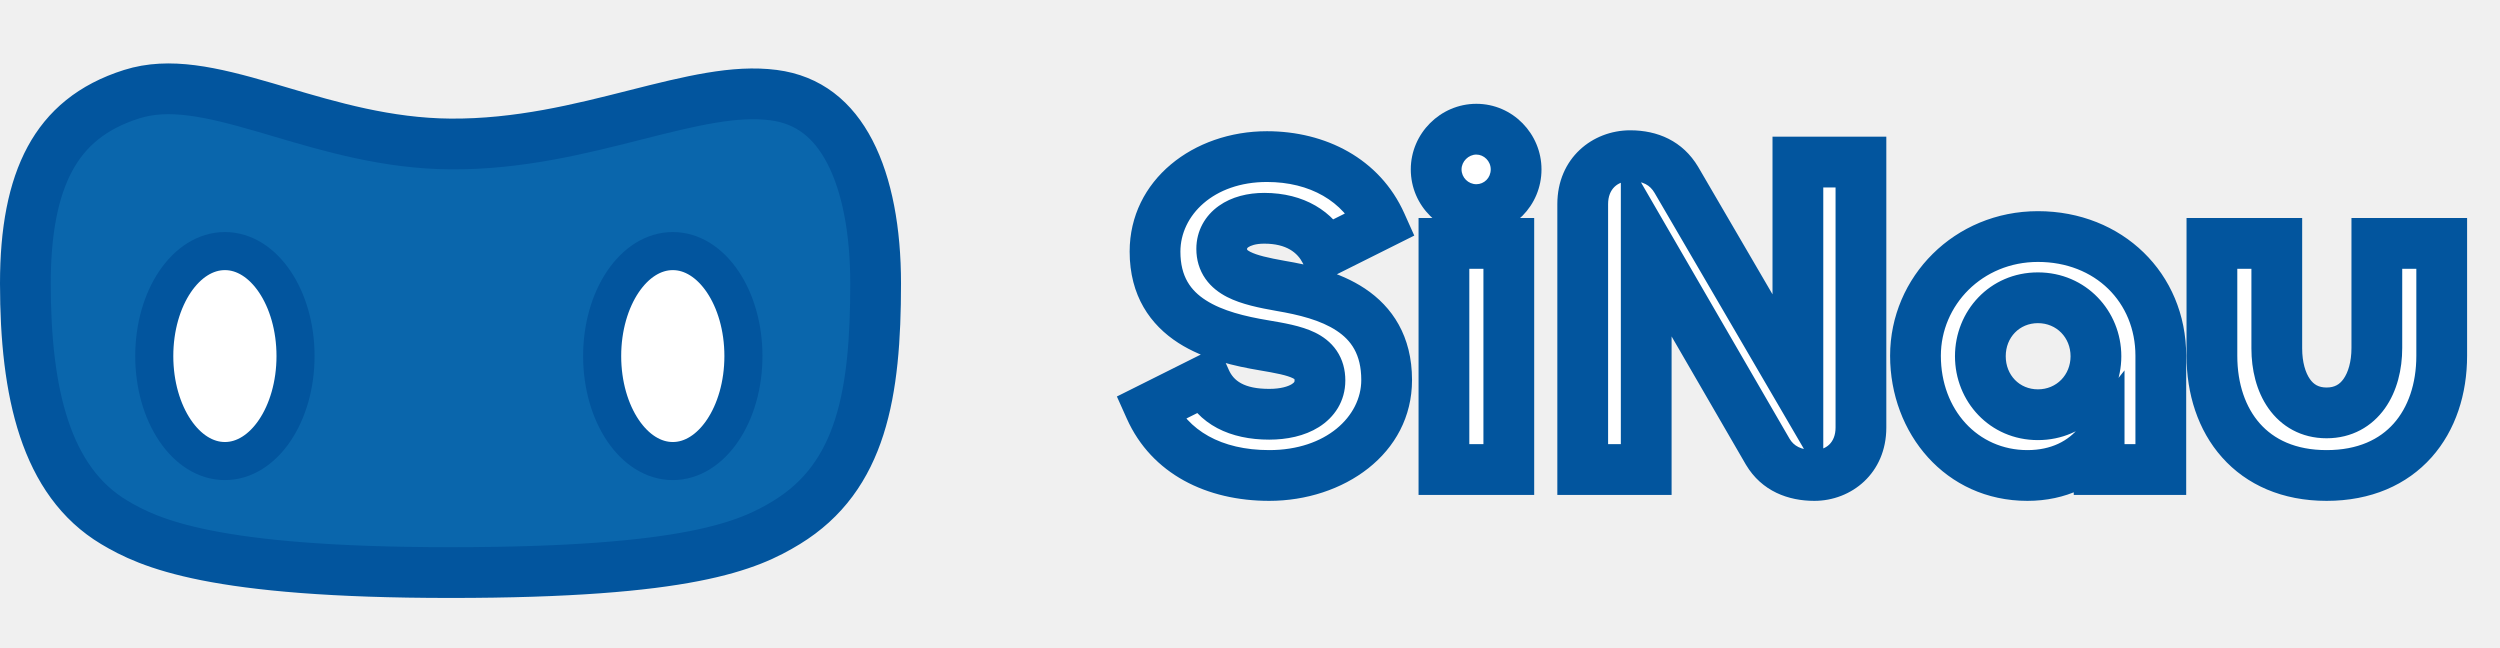
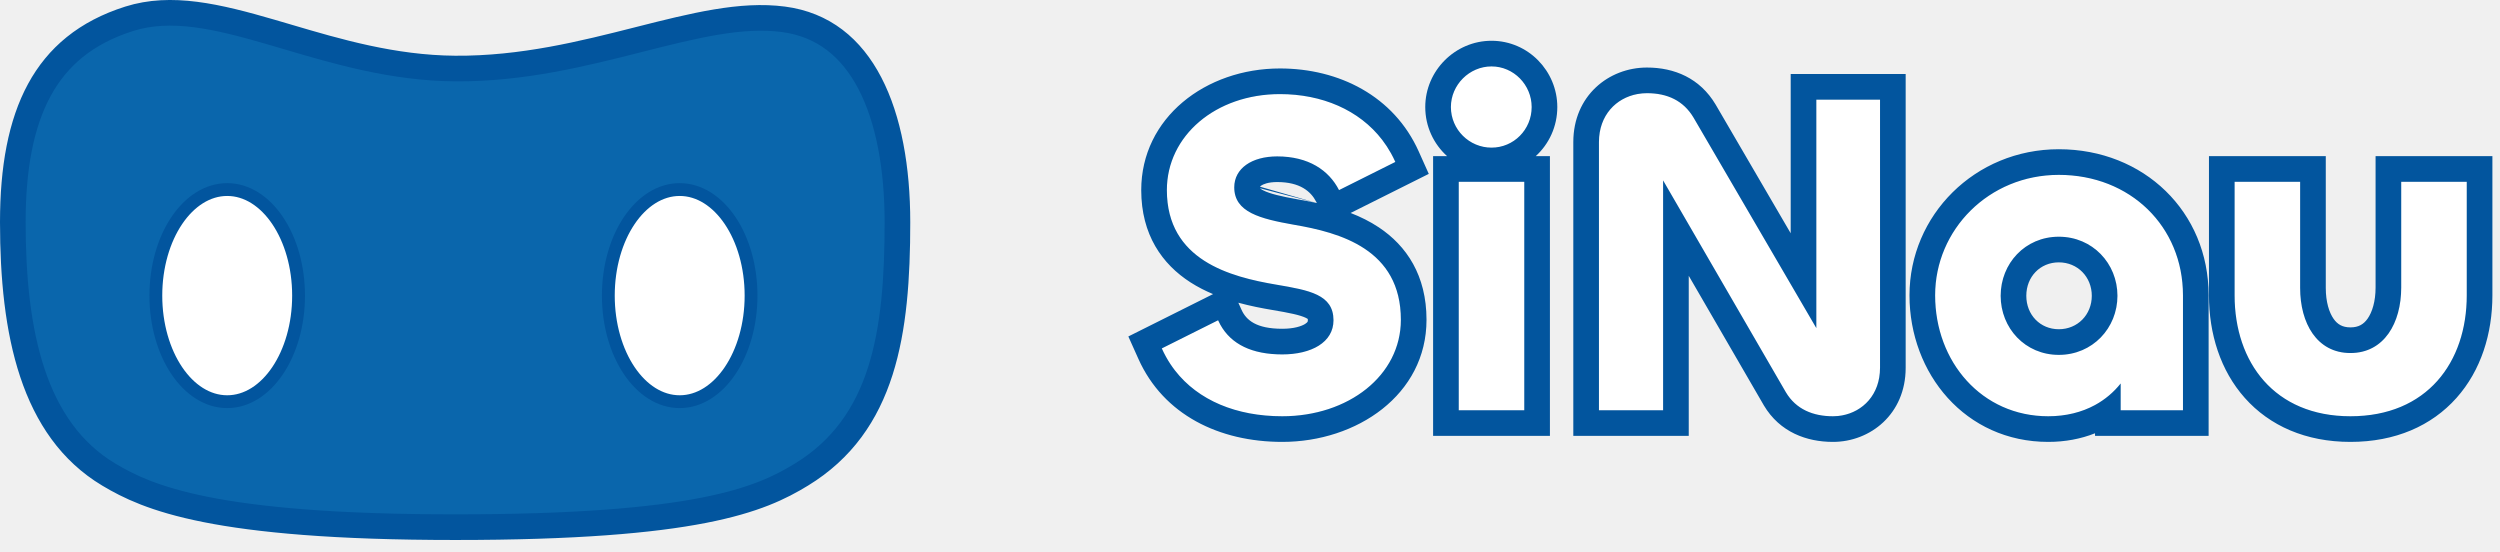
- <svg xmlns="http://www.w3.org/2000/svg" width="197" height="51" viewBox="0 0 197 51" fill="none">
-   <path d="M69 22.334C69 30.979 67.904 37.555 61.983 41.171C59.007 42.988 54.298 45.119 35.5 45.119C16.726 45.119 11.773 42.818 9.001 41.161C3.596 37.931 2 30.942 2 22.334C2 18.193 2.624 14.933 3.944 12.5C5.225 10.14 7.239 8.411 10.378 7.42C13.32 6.491 16.584 7.213 20.888 8.467C21.295 8.585 21.71 8.708 22.131 8.833C26 9.977 30.501 11.308 35.485 11.346C40.874 11.387 45.758 10.149 49.98 9.078L50.078 9.053C54.458 7.943 57.917 7.097 60.965 7.496C63.709 7.855 65.644 9.416 66.967 11.96C68.33 14.582 69 18.201 69 22.334Z" fill="#0A66AC" stroke="#02559E" stroke-width="4" />
-   <ellipse cx="17.722" cy="28.058" rx="5.566" ry="8.273" fill="white" stroke="#02559E" stroke-width="3" />
-   <ellipse cx="53.016" cy="28.058" rx="5.566" ry="8.273" fill="white" stroke="#02559E" stroke-width="3" />
-   <path d="M100.016 37.468C105.164 37.468 109.268 34.3 109.268 29.944C109.268 24.436 104.516 23.14 100.916 22.528C98.288 22.06 96.272 21.556 96.272 19.612C96.272 18.136 97.64 17.2 99.62 17.2C102.068 17.2 103.652 18.28 104.444 19.828L108.836 17.632C107.288 14.176 103.832 12.34 99.836 12.34C94.832 12.34 91.016 15.58 91.016 19.828C91.016 25.3 95.948 26.596 99.584 27.208C102.104 27.64 104.012 27.964 104.012 29.98C104.012 31.708 102.284 32.644 100.016 32.644C97.496 32.644 95.804 31.744 95.012 29.98L90.62 32.176C92.168 35.632 95.66 37.468 100.016 37.468ZM116.338 16.516C118.066 16.516 119.47 15.112 119.47 13.348C119.47 11.62 118.066 10.18 116.338 10.18C114.61 10.18 113.17 11.62 113.17 13.348C113.17 15.112 114.61 16.516 116.338 16.516ZM113.782 19.18V37H118.894V19.18H113.782ZM129.722 37V19.072L139.298 35.596C140.09 36.928 141.422 37.468 142.97 37.468C144.878 37.468 146.642 36.1 146.642 33.688V12.772H141.674V30.592L132.098 14.176C131.306 12.844 130.046 12.268 128.462 12.268C126.482 12.268 124.718 13.672 124.718 16.084V37H129.722ZM159.76 37.468C162.208 37.468 164.152 36.496 165.412 34.912V37H170.272V28.036C170.272 22.672 166.168 18.64 160.588 18.64C155.116 18.64 150.94 22.924 150.94 28.036C150.94 33.22 154.576 37.468 159.76 37.468ZM160.588 32.68C157.96 32.68 156.052 30.592 156.052 28.072C156.052 25.552 157.96 23.464 160.588 23.464C163.216 23.464 165.16 25.552 165.16 28.072C165.16 30.592 163.216 32.68 160.588 32.68ZM183.335 32.536C180.707 32.536 179.411 30.196 179.411 27.46V19.18H174.299V28.036C174.299 33.256 177.395 37.468 183.335 37.468C189.311 37.468 192.407 33.256 192.407 28.036V19.18H187.295V27.424C187.295 30.196 185.963 32.536 183.335 32.536Z" fill="white" />
-   <path d="M100.916 22.528L100.565 24.497L100.573 24.498L100.581 24.5L100.916 22.528ZM104.444 19.828L102.664 20.739L103.566 22.503L105.338 21.617L104.444 19.828ZM108.836 17.632L109.73 19.421L111.445 18.564L110.661 16.814L108.836 17.632ZM99.584 27.208L99.922 25.237L99.916 25.236L99.584 27.208ZM95.012 29.98L96.837 29.161L95.983 27.259L94.118 28.191L95.012 29.98ZM90.62 32.176L89.726 30.387L88.011 31.244L88.795 32.994L90.62 32.176ZM100.016 39.468C105.83 39.468 111.268 35.797 111.268 29.944H107.268C107.268 32.803 104.498 35.468 100.016 35.468V39.468ZM111.268 29.944C111.268 26.479 109.709 24.171 107.549 22.735C105.533 21.394 103.078 20.867 101.251 20.556L100.581 24.5C102.354 24.801 104.075 25.228 105.335 26.066C106.451 26.807 107.268 27.901 107.268 29.944H111.268ZM101.267 20.559C99.904 20.316 99.044 20.112 98.522 19.844C98.296 19.728 98.254 19.658 98.265 19.673C98.294 19.714 98.272 19.728 98.272 19.612H94.272C94.272 20.468 94.502 21.274 94.991 21.971C95.462 22.642 96.088 23.091 96.695 23.403C97.838 23.99 99.3 24.272 100.565 24.497L101.267 20.559ZM98.272 19.612C98.272 19.583 98.275 19.568 98.276 19.565C98.276 19.564 98.277 19.563 98.277 19.562C98.277 19.562 98.277 19.562 98.277 19.562C98.277 19.562 98.277 19.562 98.277 19.562C98.277 19.562 98.277 19.562 98.277 19.562C98.277 19.562 98.277 19.562 98.277 19.562C98.277 19.562 98.277 19.562 98.277 19.561C98.277 19.561 98.281 19.555 98.292 19.543C98.303 19.53 98.324 19.509 98.361 19.483C98.522 19.369 98.918 19.2 99.62 19.2V15.2C98.343 15.2 97.064 15.498 96.046 16.222C94.972 16.984 94.272 18.174 94.272 19.612H98.272ZM99.62 19.2C101.395 19.2 102.248 19.926 102.664 20.739L106.224 18.917C105.056 16.634 102.741 15.2 99.62 15.2V19.2ZM105.338 21.617L109.73 19.421L107.942 15.843L103.55 18.039L105.338 21.617ZM110.661 16.814C108.723 12.486 104.438 10.34 99.836 10.34V14.34C103.226 14.34 105.853 15.866 107.011 18.45L110.661 16.814ZM99.836 10.34C94.047 10.34 89.016 14.181 89.016 19.828H93.016C93.016 16.979 95.617 14.34 99.836 14.34V10.34ZM89.016 19.828C89.016 23.314 90.656 25.609 92.855 27.023C94.913 28.345 97.411 28.87 99.252 29.18L99.916 25.236C98.121 24.934 96.335 24.505 95.018 23.658C93.842 22.903 93.016 21.814 93.016 19.828H89.016ZM99.246 29.179C99.891 29.29 100.423 29.381 100.891 29.489C101.361 29.597 101.667 29.7 101.865 29.797C102.051 29.888 102.054 29.931 102.021 29.883C101.977 29.818 102.012 29.807 102.012 29.98H106.012C106.012 29.145 105.808 28.338 105.328 27.632C104.858 26.942 104.227 26.499 103.621 26.203C102.513 25.661 101.072 25.434 99.922 25.237L99.246 29.179ZM102.012 29.98C102.012 30.064 101.995 30.091 101.989 30.1C101.978 30.118 101.935 30.182 101.8 30.267C101.504 30.453 100.913 30.644 100.016 30.644V34.644C101.387 34.644 102.794 34.367 103.929 33.653C105.138 32.893 106.012 31.631 106.012 29.98H102.012ZM100.016 30.644C97.995 30.644 97.202 29.976 96.837 29.161L93.188 30.799C94.406 33.512 96.997 34.644 100.016 34.644V30.644ZM94.118 28.191L89.726 30.387L91.514 33.965L95.906 31.769L94.118 28.191ZM88.795 32.994C90.751 37.36 95.105 39.468 100.016 39.468V35.468C96.215 35.468 93.585 33.904 92.445 31.358L88.795 32.994ZM113.782 19.18V17.18H111.782V19.18H113.782ZM113.782 37H111.782V39H113.782V37ZM118.894 37V39H120.894V37H118.894ZM118.894 19.18H120.894V17.18H118.894V19.18ZM116.338 18.516C119.186 18.516 121.47 16.202 121.47 13.348H117.47C117.47 14.022 116.947 14.516 116.338 14.516V18.516ZM121.47 13.348C121.47 10.545 119.2 8.18 116.338 8.18V12.18C116.932 12.18 117.47 12.695 117.47 13.348H121.47ZM116.338 8.18C113.506 8.18 111.17 10.515 111.17 13.348H115.17C115.17 12.725 115.715 12.18 116.338 12.18V8.18ZM111.17 13.348C111.17 16.231 113.521 18.516 116.338 18.516V14.516C115.7 14.516 115.17 13.993 115.17 13.348H111.17ZM111.782 19.18V37H115.782V19.18H111.782ZM113.782 39H118.894V35H113.782V39ZM120.894 37V19.18H116.894V37H120.894ZM118.894 17.18H113.782V21.18H118.894V17.18ZM129.722 37V39H131.722V37H129.722ZM129.722 19.072L131.453 18.069L127.722 11.632V19.072H129.722ZM139.298 35.596L137.568 36.599L137.574 36.608L137.579 36.618L139.298 35.596ZM146.642 12.772H148.642V10.772H146.642V12.772ZM141.674 12.772V10.772H139.674V12.772H141.674ZM141.674 30.592L139.947 31.6L143.674 37.99V30.592H141.674ZM132.098 14.176L133.826 13.168L133.822 13.161L133.818 13.154L132.098 14.176ZM124.718 37H122.718V39H124.718V37ZM131.722 37V19.072H127.722V37H131.722ZM127.992 20.075L137.568 36.599L141.029 34.593L131.453 18.069L127.992 20.075ZM137.579 36.618C138.832 38.725 140.938 39.468 142.97 39.468V35.468C141.907 35.468 141.349 35.131 141.018 34.574L137.579 36.618ZM142.97 39.468C145.879 39.468 148.642 37.306 148.642 33.688H144.642C144.642 34.894 143.878 35.468 142.97 35.468V39.468ZM148.642 33.688V12.772H144.642V33.688H148.642ZM146.642 10.772H141.674V14.772H146.642V10.772ZM139.674 12.772V30.592H143.674V12.772H139.674ZM143.402 29.584L133.826 13.168L130.371 15.184L139.947 31.6L143.402 29.584ZM133.818 13.154C132.593 11.095 130.6 10.268 128.462 10.268V14.268C129.493 14.268 130.019 14.593 130.379 15.198L133.818 13.154ZM128.462 10.268C125.48 10.268 122.718 12.468 122.718 16.084H126.718C126.718 14.876 127.484 14.268 128.462 14.268V10.268ZM122.718 16.084V37H126.718V16.084H122.718ZM124.718 39H129.722V35H124.718V39ZM165.412 34.912H167.412V29.185L163.846 33.667L165.412 34.912ZM165.412 37H163.412V39H165.412V37ZM170.272 37V39H172.272V37H170.272ZM159.76 39.468C162.773 39.468 165.311 38.251 166.977 36.157L163.846 33.667C162.992 34.741 161.642 35.468 159.76 35.468V39.468ZM163.412 34.912V37H167.412V34.912H163.412ZM165.412 39H170.272V35H165.412V39ZM172.272 37V28.036H168.272V37H172.272ZM172.272 28.036C172.272 21.518 167.222 16.64 160.588 16.64V20.64C165.113 20.64 168.272 23.826 168.272 28.036H172.272ZM160.588 16.64C154.031 16.64 148.94 21.8 148.94 28.036H152.94C152.94 24.048 156.2 20.64 160.588 20.64V16.64ZM148.94 28.036C148.94 34.144 153.299 39.468 159.76 39.468V35.468C155.853 35.468 152.94 32.296 152.94 28.036H148.94ZM160.588 30.68C159.136 30.68 158.052 29.56 158.052 28.072H154.052C154.052 31.624 156.784 34.68 160.588 34.68V30.68ZM158.052 28.072C158.052 26.584 159.136 25.464 160.588 25.464V21.464C156.784 21.464 154.052 24.52 154.052 28.072H158.052ZM160.588 25.464C162.06 25.464 163.16 26.605 163.16 28.072H167.16C167.16 24.499 164.371 21.464 160.588 21.464V25.464ZM163.16 28.072C163.16 29.539 162.06 30.68 160.588 30.68V34.68C164.371 34.68 167.16 31.645 167.16 28.072H163.16ZM179.411 19.18H181.411V17.18H179.411V19.18ZM174.299 19.18V17.18H172.299V19.18H174.299ZM192.407 19.18H194.407V17.18H192.407V19.18ZM187.295 19.18V17.18H185.295V19.18H187.295ZM183.335 30.536C182.706 30.536 182.321 30.296 182.023 29.873C181.673 29.376 181.411 28.547 181.411 27.46H177.411C177.411 29.109 177.796 30.818 178.752 32.175C179.758 33.606 181.335 34.536 183.335 34.536V30.536ZM181.411 27.46V19.18H177.411V27.46H181.411ZM179.411 17.18H174.299V21.18H179.411V17.18ZM172.299 19.18V28.036H176.299V19.18H172.299ZM172.299 28.036C172.299 31.027 173.187 33.893 175.095 36.038C177.031 38.217 179.858 39.468 183.335 39.468V35.468C180.871 35.468 179.18 34.613 178.084 33.38C176.958 32.115 176.299 30.265 176.299 28.036H172.299ZM183.335 39.468C186.826 39.468 189.661 38.219 191.604 36.041C193.518 33.895 194.407 31.028 194.407 28.036H190.407C190.407 30.264 189.747 32.113 188.619 33.378C187.52 34.611 185.82 35.468 183.335 35.468V39.468ZM194.407 28.036V19.18H190.407V28.036H194.407ZM192.407 17.18H187.295V21.18H192.407V17.18ZM185.295 19.18V27.424H189.295V19.18H185.295ZM185.295 27.424C185.295 28.523 185.026 29.359 184.669 29.861C184.362 30.294 183.966 30.536 183.335 30.536V34.536C185.331 34.536 186.915 33.608 187.931 32.178C188.897 30.817 189.295 29.097 189.295 27.424H185.295Z" fill="#02559E" />
+ <svg xmlns="http://www.w3.org/2000/svg" width="195" height="43" viewBox="0 0 195 43" fill="none">
+   <path d="M70 17.334C70 25.964 68.938 33.096 62.504 37.024C59.289 38.987 54.353 41.119 35.5 41.119C16.659 41.119 11.49 38.814 8.488 37.019C2.57 33.482 1 25.946 1 17.334C1 13.11 1.634 9.662 3.066 7.023C4.478 4.421 6.706 2.531 10.077 1.466C13.348 0.433 16.899 1.264 21.168 2.507C21.577 2.626 21.991 2.748 22.411 2.872C26.292 4.019 30.657 5.309 35.492 5.346C40.753 5.386 45.531 4.174 49.774 3.099L49.832 3.084C54.158 1.987 57.818 1.075 61.095 1.504C64.219 1.913 66.409 3.72 67.854 6.499C69.32 9.316 70 13.114 70 17.334Z" fill="#0A66AC" stroke="#02559E" stroke-width="2" />
+   <ellipse cx="17.722" cy="23.058" rx="5.566" ry="8.273" fill="white" stroke="#02559E" />
+   <ellipse cx="53.016" cy="23.058" rx="5.566" ry="8.273" fill="white" stroke="#02559E" />
+   <path d="M100.016 32.468C105.164 32.468 109.268 29.3 109.268 24.944C109.268 19.436 104.516 18.14 100.916 17.528C98.288 17.06 96.272 16.556 96.272 14.612C96.272 13.136 97.64 12.2 99.62 12.2C102.068 12.2 103.652 13.28 104.444 14.828L108.836 12.632C107.288 9.176 103.832 7.34 99.836 7.34C94.832 7.34 91.016 10.58 91.016 14.828C91.016 20.3 95.948 21.596 99.584 22.208C102.104 22.64 104.012 22.964 104.012 24.98C104.012 26.708 102.284 27.644 100.016 27.644C97.496 27.644 95.804 26.744 95.012 24.98L90.62 27.176C92.168 30.632 95.66 32.468 100.016 32.468Z" fill="white" />
+   <path d="M116.338 11.516C118.066 11.516 119.47 10.112 119.47 8.348C119.47 6.62 118.066 5.18 116.338 5.18C114.61 5.18 113.17 6.62 113.17 8.348C113.17 10.112 114.61 11.516 116.338 11.516ZM113.782 14.18V32H118.894V14.18H113.782Z" fill="white" />
+   <path d="M129.722 32V14.072L139.298 30.596C140.09 31.928 141.422 32.468 142.97 32.468C144.878 32.468 146.642 31.1 146.642 28.688V7.772H141.674V25.592L132.098 9.176C131.306 7.844 130.046 7.268 128.462 7.268C126.482 7.268 124.718 8.672 124.718 11.084V32H129.722Z" fill="white" />
+   <path d="M159.76 32.468C162.208 32.468 164.152 31.496 165.412 29.912V32H170.272V23.036C170.272 17.672 166.168 13.64 160.588 13.64C155.116 13.64 150.94 17.924 150.94 23.036C150.94 28.22 154.576 32.468 159.76 32.468ZM160.588 27.68C157.96 27.68 156.052 25.592 156.052 23.072C156.052 20.552 157.96 18.464 160.588 18.464C163.216 18.464 165.16 20.552 165.16 23.072C165.16 25.592 163.216 27.68 160.588 27.68Z" fill="white" />
+   <path d="M183.335 27.536C180.707 27.536 179.411 25.196 179.411 22.46V14.18H174.299V23.036C174.299 28.256 177.395 32.468 183.335 32.468C189.311 32.468 192.407 28.256 192.407 23.036V14.18H187.295V22.424C187.295 25.196 185.963 27.536 183.335 27.536Z" fill="white" />
+   <path fill-rule="evenodd" clip-rule="evenodd" d="M104.444 14.828C103.652 13.28 102.068 12.2 99.62 12.2C97.64 12.2 96.272 13.136 96.272 14.612C96.272 16.556 98.288 17.06 100.916 17.528C104.516 18.14 109.268 19.436 109.268 24.944C109.268 29.3 105.164 32.468 100.016 32.468C96.451 32.468 93.465 31.238 91.649 28.897C91.392 28.566 91.159 28.213 90.951 27.837C90.832 27.624 90.722 27.403 90.62 27.176L95.012 24.98C95.066 25.099 95.123 25.214 95.185 25.326C96.037 26.861 97.666 27.644 100.016 27.644C102.284 27.644 104.012 26.708 104.012 24.98C104.012 22.967 102.11 22.641 99.596 22.21L99.584 22.208C95.948 21.596 91.016 20.3 91.016 14.828C91.016 10.58 94.832 7.34 99.836 7.34C103.105 7.34 106.013 8.569 107.811 10.908C108.063 11.237 108.293 11.588 108.5 11.96C108.62 12.176 108.732 12.4 108.836 12.632L104.444 14.828ZM99.25 24.18C98.456 24.046 97.54 23.872 96.59 23.612L96.837 24.16C97.202 24.975 97.995 25.644 100.016 25.644C100.913 25.644 101.504 25.453 101.8 25.267C101.935 25.182 101.978 25.118 101.989 25.1C101.995 25.09 102.012 25.062 102.012 24.98C102.012 24.933 102.009 24.9 102.007 24.878C101.981 24.859 101.936 24.831 101.865 24.797C101.667 24.7 101.361 24.597 100.891 24.489C100.424 24.381 99.893 24.29 99.25 24.18ZM94.619 22.94C94.013 22.686 93.418 22.384 92.855 22.023C90.656 20.609 89.016 18.313 89.016 14.828C89.016 9.181 94.047 5.34 99.836 5.34C104.438 5.34 108.723 7.486 110.661 11.814L111.445 13.563L105.348 16.612C106.105 16.905 106.853 17.271 107.549 17.734C109.709 19.17 111.268 21.479 111.268 24.944C111.268 30.797 105.83 34.468 100.016 34.468C95.105 34.468 90.751 32.36 88.795 27.993L88.011 26.244L94.619 22.94ZM102.714 15.837L102.664 15.739C102.248 14.926 101.395 14.2 99.62 14.2C98.918 14.2 98.522 14.369 98.361 14.483C98.324 14.509 98.303 14.53 98.292 14.543C98.281 14.555 98.277 14.561 98.277 14.561M98.276 14.684C98.301 14.708 98.37 14.766 98.522 14.844C99.043 15.111 99.901 15.315 101.259 15.557C101.711 15.634 102.201 15.725 102.714 15.837M119.787 12.18C120.823 11.234 121.47 9.867 121.47 8.348C121.47 5.545 119.201 3.18 116.338 3.18C113.506 3.18 111.17 5.515 111.17 8.348C111.17 9.877 111.832 11.239 112.874 12.18H111.782V34H120.894V12.18H119.787ZM113.782 32V14.18H118.894V32H113.782ZM131.722 34H122.718V11.084C122.718 7.467 125.48 5.268 128.462 5.268C130.6 5.268 132.593 6.095 133.818 8.154L133.822 8.161L139.674 18.194V5.772H148.642V28.688C148.642 32.305 145.879 34.468 142.97 34.468C140.938 34.468 138.832 33.725 137.579 31.618L137.574 31.608L131.722 21.512V34ZM129.722 14.072V32H124.718V11.084C124.718 8.978 126.063 7.64 127.722 7.335C127.847 7.312 127.973 7.295 128.1 7.284C128.22 7.273 128.341 7.268 128.462 7.268C130.046 7.268 131.306 7.844 132.098 9.176L141.674 25.592V7.772H146.642V28.688C146.642 30.799 145.291 32.11 143.674 32.404C143.57 32.423 143.465 32.438 143.359 32.449C143.23 32.461 143.101 32.468 142.97 32.468C141.422 32.468 140.09 31.928 139.298 30.596L129.722 14.072ZM163.412 31.592C164.196 31.165 164.868 30.596 165.412 29.912V32H170.272V23.036C170.272 17.672 166.168 13.64 160.588 13.64C155.116 13.64 150.94 17.924 150.94 23.036C150.94 28.22 154.576 32.468 159.76 32.468C161.151 32.468 162.379 32.154 163.412 31.592ZM163.412 33.796C162.308 34.234 161.079 34.468 159.76 34.468C153.299 34.468 148.94 29.144 148.94 23.036C148.94 16.799 154.031 11.64 160.588 11.64C167.222 11.64 172.272 16.518 172.272 23.036V34H163.412V33.796ZM158.052 23.072C158.052 24.56 159.136 25.68 160.588 25.68C162.06 25.68 163.16 24.539 163.16 23.072C163.16 21.605 162.06 20.464 160.588 20.464C159.136 20.464 158.052 21.583 158.052 23.072ZM181.411 12.18V22.46C181.411 23.547 181.673 24.376 182.023 24.872C182.321 25.296 182.706 25.536 183.335 25.536C183.966 25.536 184.362 25.294 184.669 24.861C185.026 24.359 185.295 23.523 185.295 22.424V12.18H194.407V23.036C194.407 26.027 193.518 28.894 191.604 31.04C189.661 33.219 186.826 34.468 183.335 34.468C179.858 34.468 177.031 33.217 175.095 31.038C173.187 28.893 172.299 26.027 172.299 23.036V12.18H181.411ZM187.295 14.18H192.407V23.036C192.407 28.256 189.311 32.468 183.335 32.468C177.395 32.468 174.299 28.256 174.299 23.036V14.18H179.411V22.46C179.411 25.196 180.707 27.536 183.335 27.536C185.963 27.536 187.295 25.196 187.295 22.424V14.18ZM119.47 8.348C119.47 10.112 118.066 11.516 116.338 11.516C114.61 11.516 113.17 10.112 113.17 8.348C113.17 6.62 114.61 5.18 116.338 5.18C118.066 5.18 119.47 6.62 119.47 8.348ZM156.052 23.072C156.052 25.592 157.96 27.68 160.588 27.68C163.216 27.68 165.16 25.592 165.16 23.072C165.16 20.552 163.216 18.464 160.588 18.464C157.96 18.464 156.052 20.552 156.052 23.072Z" fill="#02559E" />
</svg>
